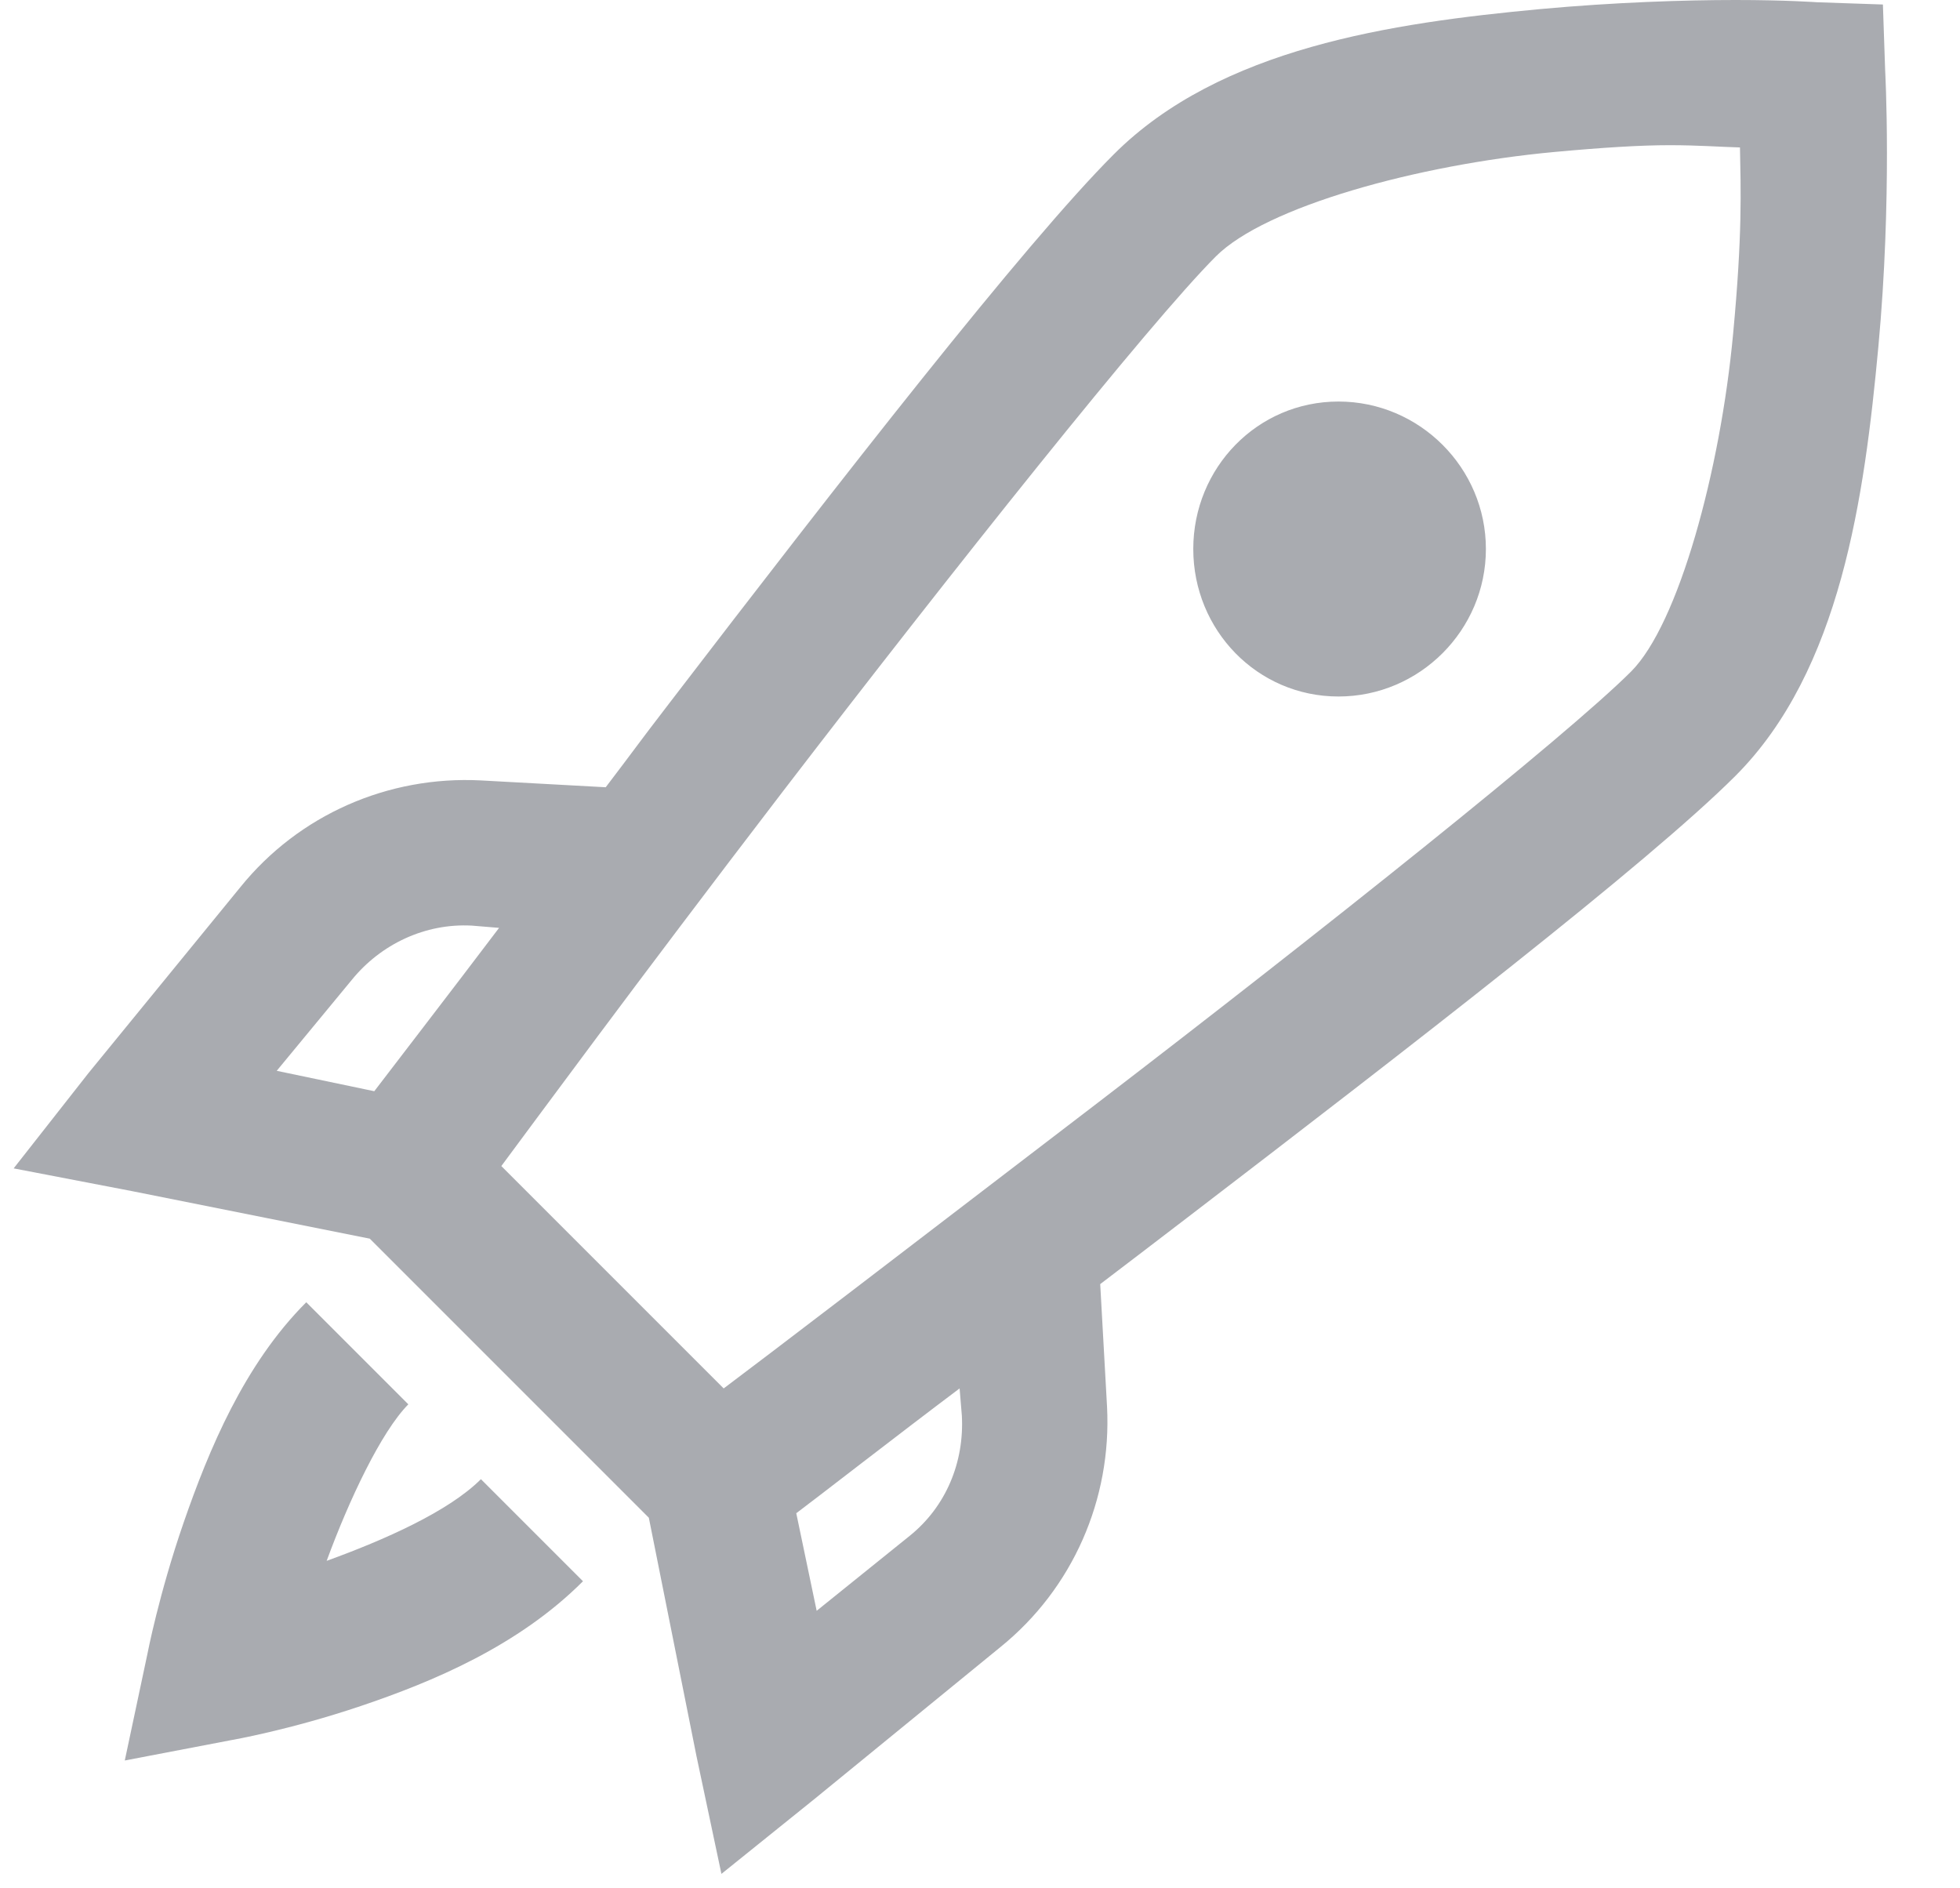
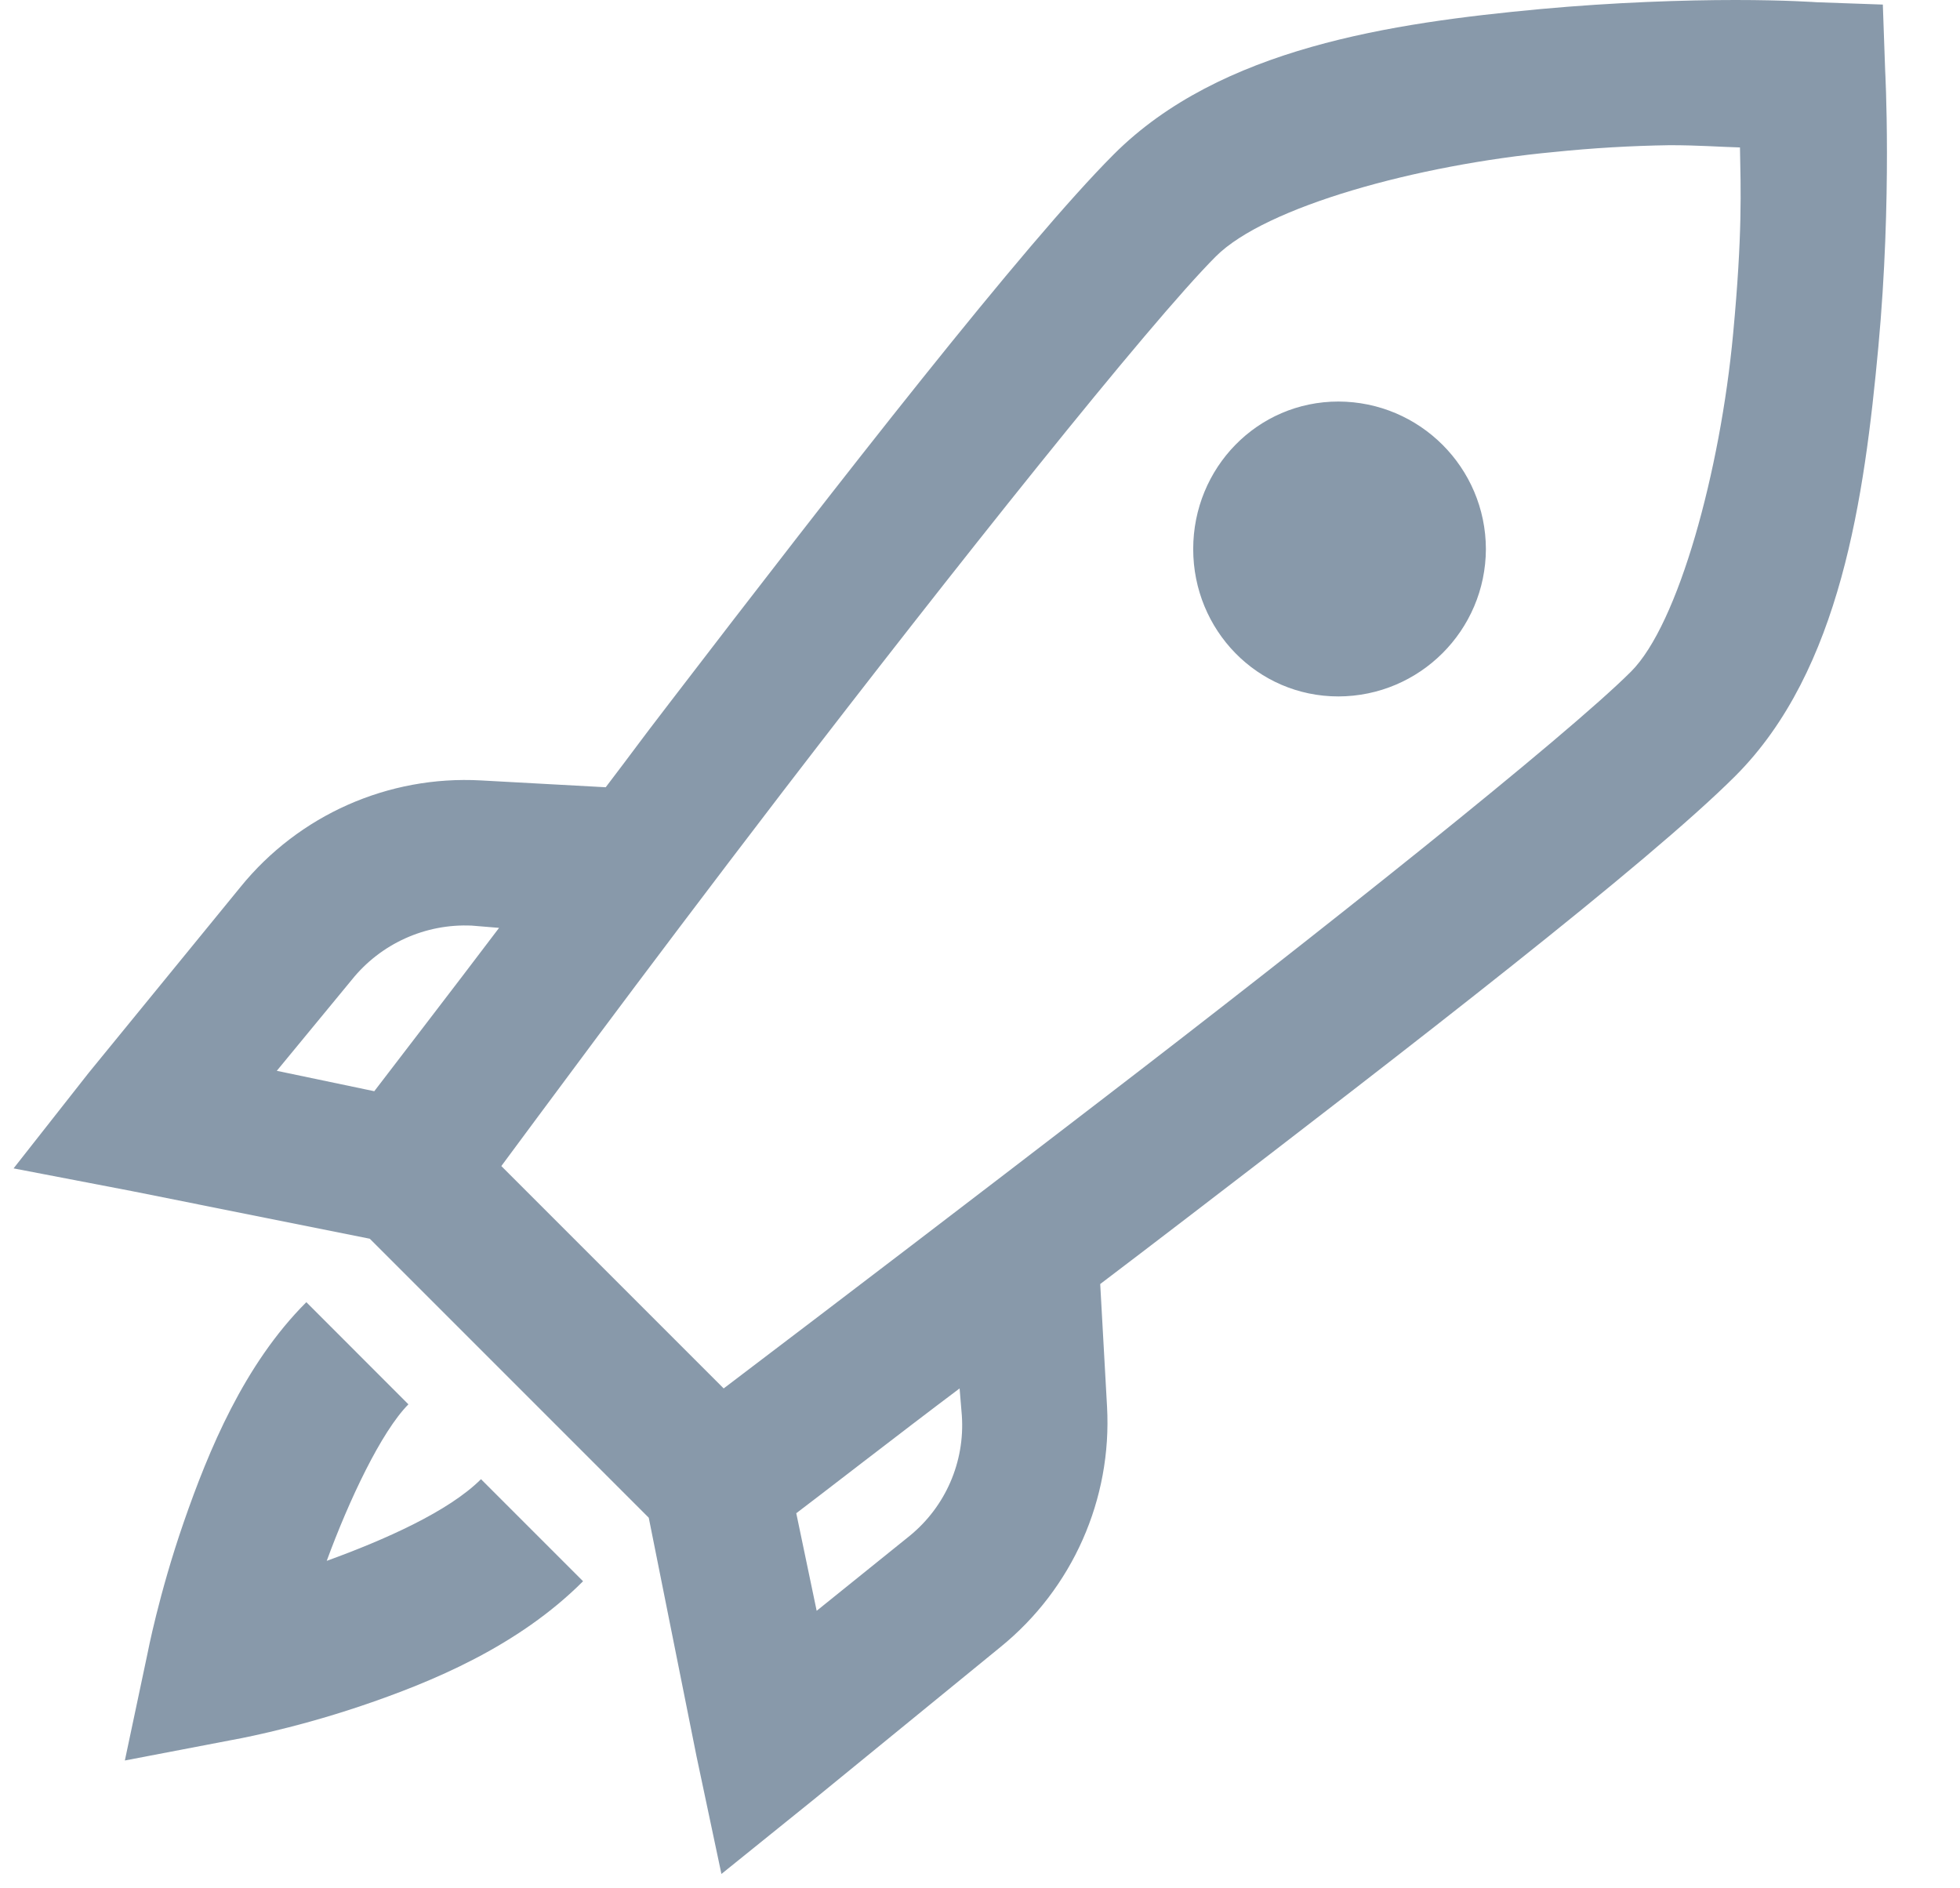
- <svg xmlns="http://www.w3.org/2000/svg" width="27px" height="26px" viewBox="0 0 27 26" version="1.1">
-   <g id="Page-1" stroke="none" stroke-width="1" fill="none" fill-rule="evenodd">
-     <g id="Main" transform="translate(-79, -444)" fill="#A9ABB0" fill-rule="nonzero">
-       <g id="rocket-solid" transform="translate(79, 444)">
-         <path d="M23.906,0 C23.211,0 22.242,0.031 21.219,0.125 C19.172,0.316 16.809,0.66 15.344,2.125 C14.113,3.355 11.57,6.621 9.219,9.688 C8.754,10.293 8.773,10.281 8.344,10.844 L6.625,10.75 C5.348,10.684 4.117,11.223 3.312,12.219 L1.219,14.781 L0.188,16.094 L1.812,16.406 L5.094,17.062 L8.938,20.906 L9.594,24.188 L9.938,25.812 L11.219,24.781 L13.781,22.688 C14.777,21.883 15.316,20.652 15.25,19.375 L15.156,17.688 C15.738,17.246 15.719,17.258 16.344,16.781 C19.418,14.426 22.695,11.898 23.906,10.688 C25.359,9.234 25.684,6.836 25.875,4.781 C26.066,2.727 25.969,0.969 25.969,0.969 L25.938,0.062 L25.031,0.031 C25.031,0.031 24.602,0 23.906,0 Z M23,2 C23.398,2 23.68,2.023 23.969,2.031 C23.98,2.613 24.004,3.219 23.875,4.594 C23.699,6.488 23.121,8.598 22.469,9.25 C21.578,10.141 18.188,12.84 15.125,15.188 C12.418,17.262 10.512,18.719 9.969,19.125 L6.906,16.062 C7.316,15.512 8.719,13.598 10.781,10.906 C13.125,7.852 15.832,4.449 16.75,3.531 C17.434,2.848 19.52,2.27 21.406,2.094 C22.09,2.031 22.602,2 23,2 Z M18.438,5.531 C17.32,5.531 16.438,6.445 16.438,7.562 C16.438,8.68 17.32,9.594 18.438,9.594 C19.555,9.594 20.469,8.68 20.469,7.562 C20.469,6.445 19.555,5.531 18.438,5.531 Z M6.5,12.75 L6.875,12.781 C6.273,13.578 5.289,14.855 5.156,15.031 L3.812,14.75 L4.844,13.5 C5.246,13.004 5.859,12.715 6.5,12.75 Z M4.219,17.938 C3.363,18.793 2.875,19.977 2.531,20.969 C2.188,21.961 2.031,22.781 2.031,22.781 L1.719,24.25 L3.188,23.969 C3.188,23.969 3.984,23.832 4.969,23.5 C5.953,23.168 7.137,22.676 8.031,21.781 L6.625,20.375 C6.18,20.82 5.297,21.211 4.5,21.5 C4.805,20.668 5.25,19.723 5.625,19.344 L4.219,17.938 Z M13.219,19.125 L13.25,19.5 C13.285,20.141 13.031,20.754 12.531,21.156 L11.25,22.188 L10.969,20.844 C11.145,20.715 12.422,19.723 13.219,19.125 Z" id="Shape" />
-       </g>
-     </g>
-   </g>
+ <svg xmlns="http://www.w3.org/2000/svg" width="27" height="26" viewBox="0 0 27 26">
+   <path d="M23.906 0c-.695 0-1.664.031-2.687.125-2.047.191-4.41.535-5.875 2-1.23 1.23-3.774 4.496-6.125 7.563-.465.605-.446.593-.875 1.156l-1.719-.094a3.982 3.982 0 00-3.313 1.469L1.22 14.78.187 16.094l1.625.312 3.282.657 3.843 3.843.657 3.282.344 1.625 1.28-1.032 2.563-2.093a3.982 3.982 0 001.469-3.313l-.094-1.688c.582-.44.563-.43 1.188-.906 3.074-2.355 6.351-4.883 7.562-6.093 1.453-1.454 1.778-3.852 1.969-5.907.191-2.054.094-3.812.094-3.812l-.032-.906-.906-.032S24.601 0 23.906 0zM23 2c.398 0 .68.023.969.031.011.582.035 1.188-.094 2.563-.176 1.894-.754 4.004-1.406 4.656-.89.89-4.282 3.59-7.344 5.938a1031.119 1031.119 0 01-5.156 3.937l-3.063-3.063c.41-.55 1.813-2.464 3.875-5.156 2.344-3.054 5.051-6.457 5.969-7.375.684-.683 2.77-1.261 4.656-1.437A18.28 18.28 0 0123 2zm-4.563 3.531c-1.117 0-2 .914-2 2.032 0 1.117.883 2.03 2 2.03a2.037 2.037 0 002.032-2.03 2.037 2.037 0 00-2.032-2.032zM6.5 12.75l.375.031c-.602.797-1.586 2.074-1.719 2.25l-1.343-.281 1.03-1.25a2.002 2.002 0 011.657-.75zm-2.281 5.188c-.856.855-1.344 2.039-1.688 3.03-.344.993-.5 1.813-.5 1.813L1.72 24.25l1.468-.281s.797-.137 1.782-.469c.984-.332 2.168-.824 3.062-1.719l-1.406-1.406c-.445.445-1.328.836-2.125 1.125.305-.832.75-1.777 1.125-2.156L4.22 17.937zm9 1.187l.031.375a1.965 1.965 0 01-.719 1.656l-1.281 1.032-.281-1.344c.176-.13 1.453-1.121 2.25-1.719z" fill="#89a" />
</svg>
